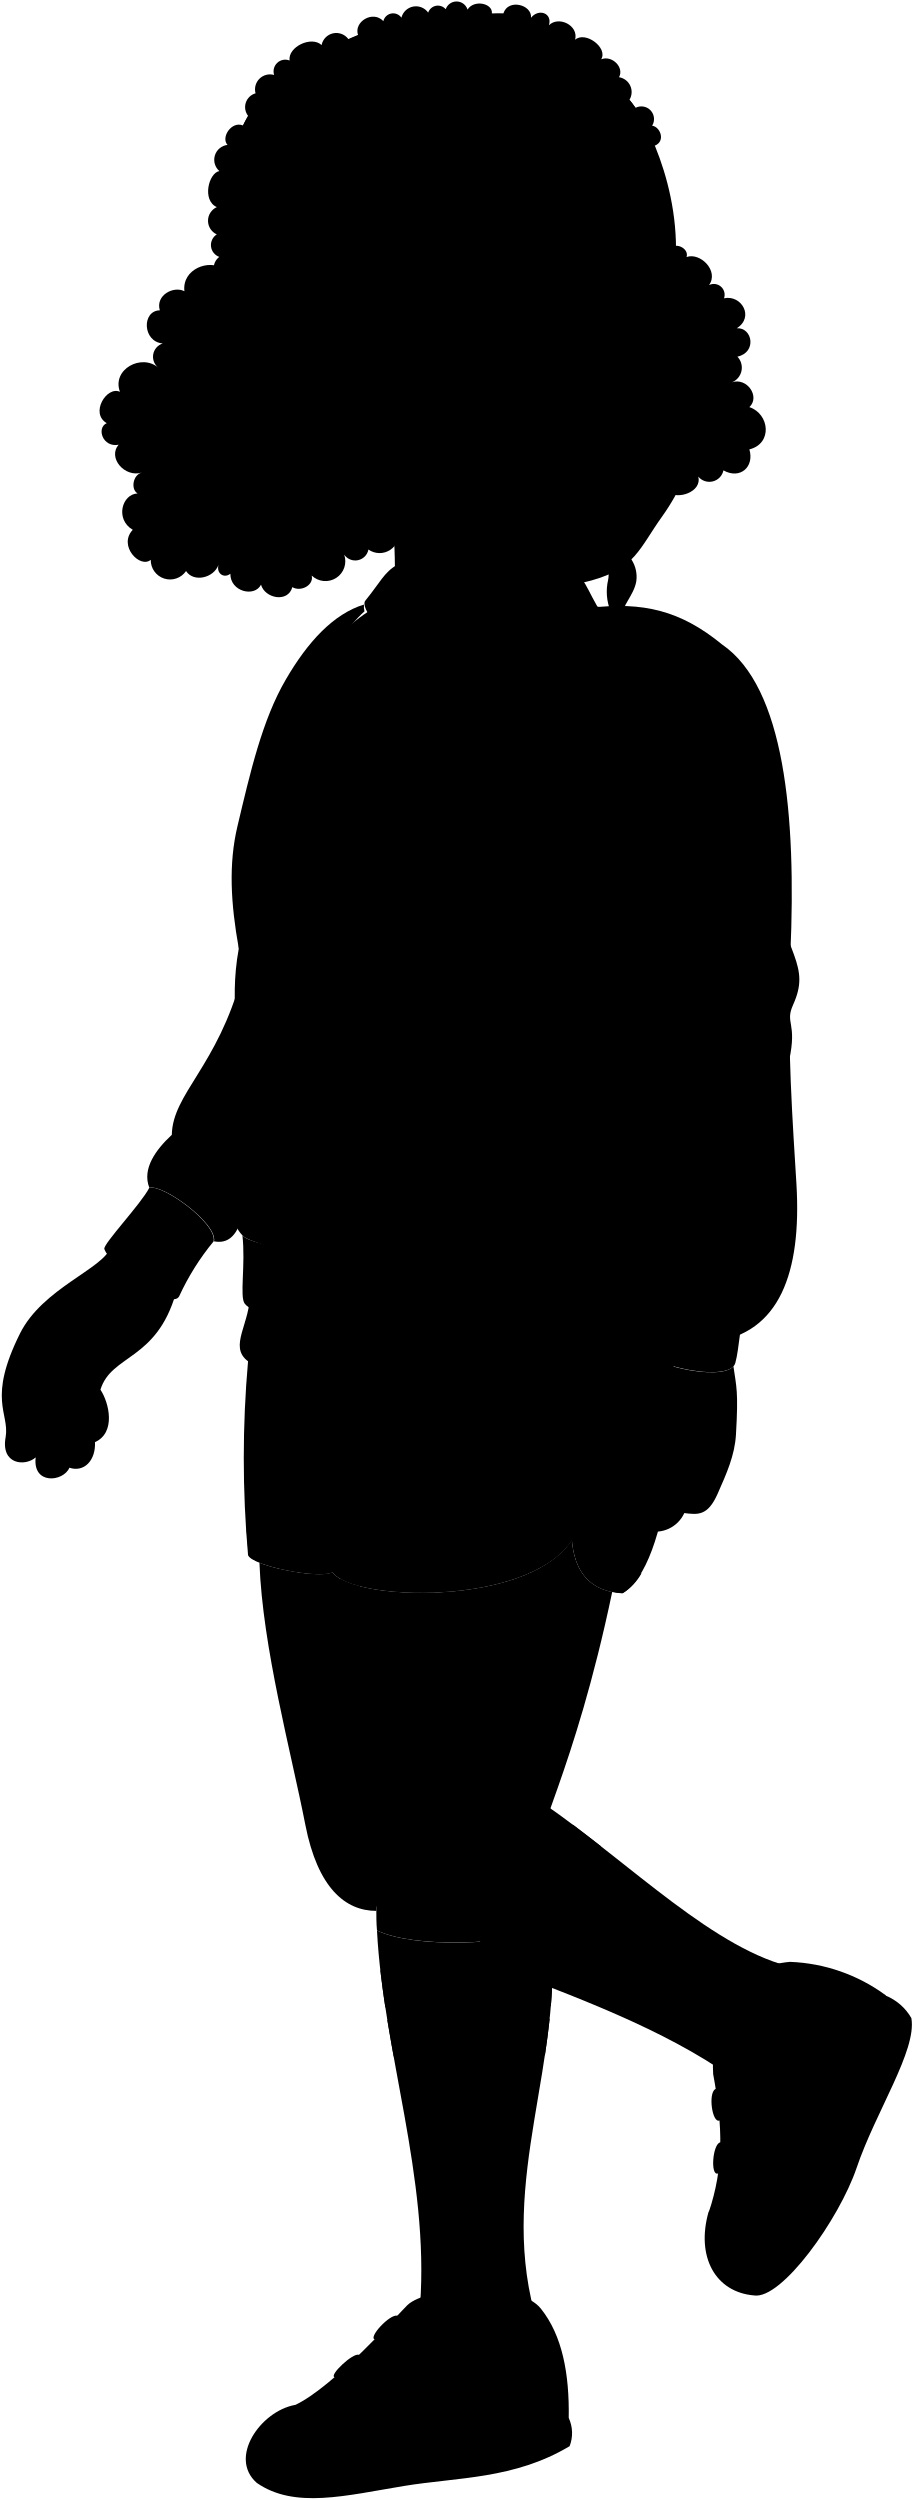
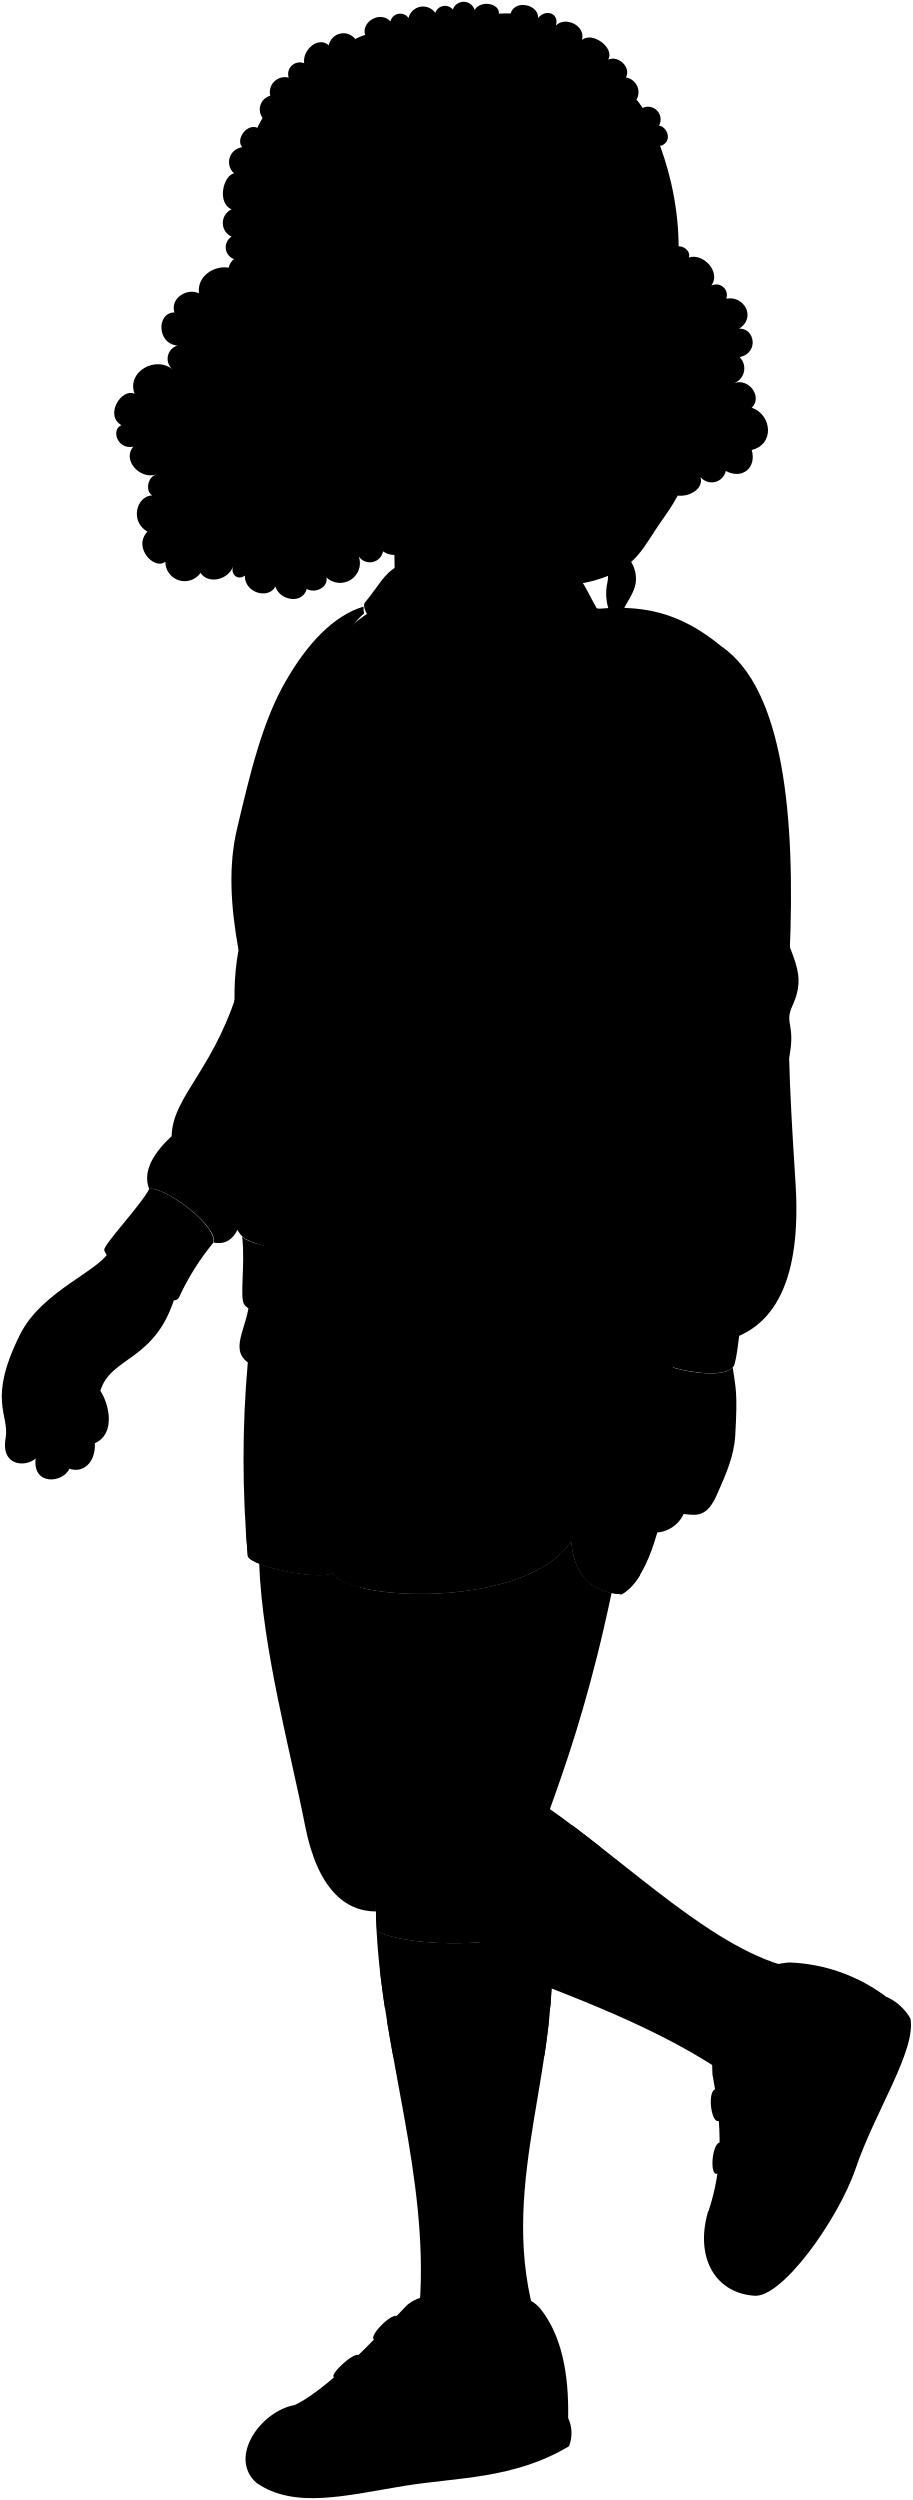
- <svg viewBox="0 0 121.9 333.51">
-   <path class="backpack" d="M78.69,81.09c7.09-.85,12.13.36,17.63,4.88,8.34,5.71,9.93,22.79,9.12,41.22-.52,11.85.38,23.53.81,30.8.7,11.85-2.31,19.84-11,21Z" />
+ <svg viewBox="0 0 121.9 333.84">
+   <path class="backpack" d="M78.69,81.42c7.09-.85,12.13.36,17.63,4.88,8.34,5.71,9.93,22.79,9.12,41.22-.52,11.85.38,23.53.81,30.8.7,11.85-2.31,19.84-11,21Z" />
  <g class="soleWhite">
-     <path d="M94.52,295.09c-1.69,6,.93,10.69,6.06,11.13,3.71.59,11.38-10.2,13.69-17,2.53-7.5,8.07-15.7,7.31-20a7,7,0,0,0-3.43-3Z" />
-     <path d="M75.87,322.56a4.81,4.81,0,0,1,.12,3.77c-7.39,4.42-14.92,4.13-22.1,5.31-7.77,1.28-14.59,3.09-19.63-.41-3.82-3.35.48-9.55,5.08-10.4Z" />
+     <path d="M94.52,295.42c-1.69,6,.93,10.69,6.06,11.13,3.71.59,11.38-10.2,13.69-17,2.53-7.5,8.07-15.7,7.31-20a7,7,0,0,0-3.43-3Z" />
+     <path d="M75.87,322.89a4.81,4.81,0,0,1,.12,3.77c-7.39,4.42-14.92,4.13-22.1,5.31-7.77,1.28-14.59,3.09-19.63-.41-3.82-3.35.48-9.55,5.08-10.4Z" />
  </g>
  <g class="estherShoe">
-     <path d="M105.39,261.72a23,23,0,0,1,12.76,4.45c1.58,1.92-4.24,12.89-6.69,20.65a28.23,28.23,0,0,1-6,9.94c-3.91-1.49-7.48-2.24-10.9-1.67,2-5.9,1.88-11.41.58-18.39C94.67,267,99,262.26,105.39,261.72Z" />
-     <path d="M72.17,308c2.84,3.57,3.8,8.65,3.7,14.58-2.35,2.4-11.41,4.95-19.19,5.46-2.91.19-7.49,1.57-10.39,1.57.42-4.46-2.06-7.13-6.95-8.76,5.15-2.37,14.07-12.45,15-13.33C56.93,305,69.18,304.2,72.17,308Z" />
+     <path d="M105.39,262.06a22.87,22.87,0,0,1,12.76,4.44c1.58,1.93-4.24,12.89-6.69,20.65a28.14,28.14,0,0,1-6,9.94c-3.91-1.49-7.48-2.24-10.9-1.67,2-5.9,1.88-11.41.58-18.39C94.67,267.33,99,262.59,105.39,262.06Z" />
+     <path d="M72.17,308.31c2.84,3.57,3.8,8.65,3.7,14.58-2.35,2.4-11.41,4.95-19.19,5.46-2.91.19-7.49,1.57-10.39,1.57.42-4.46-2.06-7.13-6.95-8.76,5.15-2.37,14.07-12.45,15-13.33C56.93,305.37,69.18,304.53,72.17,308.31Z" />
  </g>
  <g class="estherShoeStrap">
-     <path d="M102.08,277.19l.08,4.58A18.53,18.53,0,0,0,96,282.88c-1,.44-1.56-3.69-.56-4.19A17,17,0,0,1,102.08,277.19Z" />
-     <path d="M102.1,285l-.45,4.55a16.21,16.21,0,0,0-5.9.41c-1,.29-.69-3.9.32-4.16A25.31,25.31,0,0,1,102.1,285Z" />
-     <path d="M56.43,315.32A14.64,14.64,0,0,0,50,312.09c-.91-.26,2-3.41,3-3.17,2.64.61,4.77,1.35,6.7,3.31S58.5,317.23,56.43,315.32Z" />
-     <path d="M47.87,314.14a11.68,11.68,0,0,1,5.65,3.9c1.72,2.22-1.92,4.87-3.63,2.79a12.88,12.88,0,0,0-5.28-3.71C43.92,316.83,47.08,313.85,47.87,314.14Z" />
+     <path d="M102.08,277.52l.08,4.58A18.53,18.53,0,0,0,96,283.21c-1,.44-1.56-3.69-.56-4.19A17,17,0,0,1,102.08,277.52Z" />
+     <path d="M102.1,285.31l-.45,4.55a16.21,16.21,0,0,0-5.9.41c-1,.29-.69-3.9.32-4.16A25.31,25.31,0,0,1,102.1,285.31Z" />
+     <path d="M56.43,315.65A14.64,14.64,0,0,0,50,312.42c-.91-.25,2-3.41,3-3.17,2.64.61,4.77,1.35,6.7,3.31S58.5,317.56,56.43,315.65Z" />
+     <path d="M47.87,314.47a11.68,11.68,0,0,1,5.65,3.9c1.72,2.22-1.92,4.87-3.63,2.79a12.88,12.88,0,0,0-5.28-3.71C43.92,317.16,47.08,314.18,47.87,314.47Z" />
  </g>
  <g class="sockWhite">
-     <path d="M72.44,240.55c11.77,8.11,23,19.72,33.74,22,2,1.93.51,8.89-2.52,11.21-1.17.9-5.37-.2-7.78,2.16-9.42-6.18-21.34-10.36-32.81-14.78Z" />
-     <path d="M73.48,257.29c-6,2.27-18.31,2.6-23.19.24.84,16.2,7,32.92,5.75,50,3.52,0,6.39,3.39,8.08,3.52,3.82.31,7.34-1.22,7.14-2.66C66.57,290.62,75.25,275,73.48,257.29Z" />
+     <path d="M72.44,240.88c11.77,8.11,23,19.72,33.74,22,2,1.93.51,8.89-2.52,11.21-1.17.9-5.37-.2-7.78,2.16-9.42-6.18-21.34-10.36-32.81-14.78Z" />
+     <path d="M73.48,257.62c-6,2.27-18.31,2.6-23.19.24.84,16.2,7,32.92,5.75,49.95,3.52,0,6.39,3.39,8.08,3.52,3.82.31,7.34-1.21,7.14-2.66C66.57,291,75.25,275.38,73.48,257.62Z" />
  </g>
  <g class="estherSockStripe">
-     <path d="M51.67,269.46c.27,1.62.55,3.24.85,4.87,4.53,1.94,14.19,1.62,20.18-.17.24-1.61.45-3.22.63-4.85C67.3,271.43,56.25,271.77,51.67,269.46Z" />
-     <path d="M50.74,262.82c.18,1.65.41,3.3.66,4.95,4.74,2.33,16.17,2,22.09-.18.14-1.66.22-3.34.23-5C67.79,264.81,55.64,265.15,50.74,262.82Z" />
-     <path d="M76.42,243.42a29.63,29.63,0,0,1-3.61,9.1,55.21,55.21,0,0,1,.88,7.85c3.28-4.09,6.71-10.48,6.47-14.07C78.92,245.33,77.67,244.36,76.42,243.42Z" />
+     <path d="M51.67,269.8c.27,1.61.55,3.23.85,4.86,4.53,1.94,14.19,1.62,20.18-.17.24-1.61.45-3.22.63-4.85C67.3,271.76,56.25,272.1,51.67,269.8Z" />
+     <path d="M50.74,263.15c.18,1.65.41,3.3.66,5,4.74,2.33,16.17,2,22.09-.17.14-1.67.22-3.35.23-5.05C67.79,265.14,55.64,265.48,50.74,263.15Z" />
+     <path d="M76.42,243.75a29.63,29.63,0,0,1-3.61,9.1,55.21,55.21,0,0,1,.88,7.85c3.28-4.09,6.71-10.48,6.47-14.07C78.92,245.66,77.67,244.69,76.42,243.75Z" />
  </g>
-   <path class="estherShorts" d="M33.33,172.33c.19,4.14-2.95,7.27-.24,9.27a146.82,146.82,0,0,0,0,25.85c.43,1.42,9.56,3.27,11.27,2.27,2.43,3.85,26,4.72,31.93-4.29.35,4.2,2.34,6.85,6.73,7.13,6.36-3.58,8.42-26.11,5.85-39.17Z" />
-   <path class="estherShortsTrim" d="M82.33,176.53c-.92.14-1.93.26-3,.37-.13,8.44-1.53,18.28-5,25-4.46,8.56-25.94,8.77-30.38,4.71-3.59.85-10-.84-11.05-2.52.08,1.11.16,2.22.26,3.33.43,1.42,9.56,3.27,11.27,2.27,2.43,3.85,26,4.72,31.93-4.29.35,4.2,2.34,6.85,6.73,7.13a7.29,7.29,0,0,0,2.49-2.65C73.47,209.52,82.17,193,82.33,176.53Z" />
+   <path class="estherShorts" d="M33.33,172.66c.19,4.14-2.95,7.27-.24,9.27a146.82,146.82,0,0,0,0,25.85c.43,1.42,9.56,3.27,11.27,2.27,2.43,3.85,26,4.72,31.93-4.28.35,4.19,2.34,6.84,6.73,7.12,6.36-3.58,8.42-26.11,5.85-39.17Z" />
+   <path class="estherShortsTrim" d="M82.33,176.87c-.92.13-1.93.25-3,.36-.13,8.44-1.53,18.28-5,25C69.8,210.83,48.32,211,43.88,207c-3.59.84-10-.85-11.05-2.53.08,1.11.16,2.22.26,3.33.43,1.42,9.56,3.27,11.27,2.27,2.43,3.85,26,4.72,31.93-4.28.35,4.19,2.34,6.84,6.73,7.12a7.29,7.29,0,0,0,2.49-2.65C73.47,209.85,82.17,193.35,82.33,176.87Z" />
  <g class="estherJacket">
-     <path d="M32.08,163.06c-.65,1.74-1.64,2.9-3.53,2.54.49-2.35-6.76-7.64-8.63-7.15-1-2.55.89-5.1,3-7.06.1-5.49,6.08-9.12,9.31-21.07Z" />
-     <path d="M88.8,86.51c3.09,5.2,7.54,5.19,6.81,10.19,4,3.87,4.71,12.85,6.35,19.09,3.1,11.83,6.21,13,3.84,18.26-1.13,2.51.59,2.29-.53,7.44-2.72,12.38,1.79,22.79-4,23.83-.47,2.64,2,6.43-1.51,8.41-2.32,3.87-65-5.72-67.43-8.94-2.88-2.95-2.07-11.9-.89-19.43.93-5.94-1-11.09.41-18.8C32,112.69,38,87.41,50.15,81Z" />
+     <path d="M32.08,163.39c-.65,1.74-1.64,2.9-3.53,2.54.49-2.35-6.76-7.64-8.63-7.15-1-2.55.89-5.1,3-7.06.1-5.49,6.08-9.11,9.31-21.07Z" />
+     <path d="M88.8,86.84C91.89,92,96.34,92,95.61,97c4,3.87,4.71,12.85,6.35,19.09,3.1,11.83,6.21,13,3.84,18.26-1.13,2.51.59,2.29-.53,7.44-2.72,12.38,1.79,22.79-4,23.83-.47,2.64,2,6.43-1.51,8.41-2.32,3.88-65-5.71-67.43-8.94-2.88-3-2.07-11.89-.89-19.43.93-5.94-1-11.09.41-18.8C32,113,38,87.74,50.15,81.31Z" />
  </g>
  <g class="estherJacketTrim">
-     <path d="M87.58,164.46c-7.79,6-52.86,3.55-55.24.33.44,4-.41,8.24.32,9.14,3.88,4.86,53.06,4.63,55.05.91C89.66,170.48,83.16,170.54,87.58,164.46Z" />
-     <path d="M86.83,170.45c-.42,3.27-1.6,5.65-2.21,8.24-.73,3,12.63,6.15,13.47,3.15.59-2.12.47-5,1.68-8.11C95.43,175,88.68,172.34,86.83,170.45Z" />
-     <path d="M19.92,158.45c-1.11,2.18-6.21,7.53-6,8.17.73,2.21,9.07,8.39,10,6.27a33.39,33.39,0,0,1,4.58-7.29C29,163.25,21.79,158,19.92,158.45Z" />
-     <path d="M48.75,80.11c1.92-2.34,2.51-3.81,4.24-4.76,2.82-1.54,17.76-.85,22.63.46,2.36.63,2.68,3.06,4.63,6,1.27,1.9-19.45,6.13-26.12,4.52C51.08,84.81,47.93,81.11,48.75,80.11Z" />
-     <path d="M64,137.74l-1.83,1a108.63,108.63,0,0,0,11.7,18.84l1.71-1.11A104.4,104.4,0,0,1,64,137.74Z" />
+     <path d="M87.58,164.79c-7.79,6-52.86,3.56-55.24.33.44,4-.41,8.24.32,9.14,3.88,4.86,53.06,4.63,55.05.91C89.66,170.81,83.16,170.87,87.58,164.79Z" />
+     <path d="M86.83,170.78c-.42,3.27-1.6,5.65-2.21,8.24-.73,3,12.63,6.15,13.47,3.15.59-2.12.47-5,1.68-8.11C95.43,175.31,88.68,172.67,86.83,170.78Z" />
+     <path d="M19.92,158.78c-1.11,2.18-6.21,7.53-6,8.17.73,2.21,9.07,8.39,10,6.27a33.39,33.39,0,0,1,4.58-7.29C29,163.58,21.79,158.29,19.92,158.78Z" />
+     <path d="M48.75,80.44c1.92-2.34,2.51-3.81,4.24-4.76,2.82-1.54,17.76-.85,22.63.46,2.36.63,2.68,3.06,4.63,6,1.27,1.9-19.45,6.13-26.12,4.52C51.08,85.14,47.93,81.44,48.75,80.44Z" />
+     <path d="M64,138.07l-1.83,1A108.63,108.63,0,0,0,73.83,158l1.71-1.11A104.4,104.4,0,0,1,64,138.07Z" />
  </g>
  <g class="estherJacketStripe">
-     <path d="M102.3,129.92c-.83-6.9-3.6-11.54-6-21.95-3.12-13.83-7.57-19.13-12.22-21.06a8.19,8.19,0,0,0-2.8.75c4.58,2,9.57,6.93,12.55,20.14,2.34,10.41,5.18,15.09,6,22,.66,5.44.22,12.64-.35,19-1,11.06,1.46,15.35-2.38,16.38-.58,3,3.26,1-.82,8.82h2.17c3.62-7.14-.54-5.64.43-8.6,3.83-1,2.1-6.38,2.89-16.82C102.32,142.21,103,135.36,102.3,129.92Z" />
-     <path d="M97.44,135.31c.88-7.61-3.5-14.25-5.7-24.7C89,97.53,84,91.24,79.48,88.84A10.89,10.89,0,0,0,78,90.42c4.23,2.88,8.79,8.8,11.3,20,2.41,10.76,6.65,19.28,5.76,24.8-1,.95.6,2-.36,13-1,11.69,1.9,17.3-2.39,24.94l1.91.49c3.82-7.14.91-6.41,1.3-8.75,3.19-1.3.59-5.45,1.62-16.89C98.16,136.45,96.25,136.28,97.44,135.31Z" />
+     <path d="M102.3,130.25c-.83-6.9-3.6-11.54-6-22-3.12-13.83-7.57-19.13-12.22-21.06a8.19,8.19,0,0,0-2.8.75c4.58,2,9.57,6.93,12.55,20.14,2.34,10.41,5.18,15.09,6,22,.66,5.44.22,12.64-.35,19-1,11.06,1.46,15.35-2.38,16.39-.58,3,3.26,1-.82,8.81h2.17c3.62-7.14-.54-5.63.43-8.6,3.83-1,2.1-6.38,2.89-16.81C102.32,142.54,103,135.69,102.3,130.25Z" />
+     <path d="M97.44,135.64c.88-7.61-3.5-14.25-5.7-24.7C89,97.86,84,91.57,79.48,89.17A10.48,10.48,0,0,0,78,90.76c4.23,2.87,8.79,8.79,11.3,20,2.41,10.76,6.65,19.28,5.76,24.8-1,1,.6,2-.36,13.05-1,11.69,1.9,17.3-2.39,24.94l1.91.49c3.82-7.14.91-6.41,1.3-8.75,3.19-1.3.59-5.45,1.62-16.89C98.16,136.78,96.25,136.61,97.44,135.64Z" />
  </g>
-   <path class="zipperDisplayLine" d="M54.13,86.29c-3.67,1-6.79,17.12-6.43,22.71.28,4.35-4.6,13-2.76,25.17.69,4.55-6.61,14.7-.58,33.16.17.9-.59,8.57.26,9.53" />
+   <path class="zipperDisplayLine" d="M54.13,86.62c-3.67,1-6.79,17.13-6.43,22.71.28,4.35-4.6,13-2.76,25.17.69,4.55-6.61,14.71-.58,33.16.17.9-.59,8.57.26,9.53" />
  <g class="adidasLogo">
-     <path class="clothWhiteMedium" d="M57.72,110.32c-3.76-3.65-2-5.33,1-2.65.42-6.49,2.88-6.36,2.51.14,3.77-2.25,4.27-.08,1.18,2.77C65.75,113.19,54.29,112.77,57.72,110.32Z" />
+     <path class="clothWhiteMedium" d="M57.72,110.66c-3.76-3.66-2-5.34,1-2.66.42-6.49,2.88-6.36,2.51.15,3.77-2.26,4.27-.09,1.18,2.76C65.75,113.52,54.29,113.1,57.72,110.66Z" />
  </g>
  <g class="clothesOverlapLine">
-     <path d="M44.36,209.72c-1.28-4.44.54-5.57-1.54-7.91-3.77-4.24-4.2-9.09-3.13-12.42" />
-     <path d="M43.88,205.28c2.24-3.82,8.15-6.6,12.31-7.64" />
-     <path d="M79.69,109c0,3.48,2.41,6.41,3.48,9.49,1.18,3.39,1.8,7.58,3.73,9.5.84.72-.6,5.17,1.8,6.37.12,1.56-2,3-.48,5.29,1.68,10-3.25,22.95-.64,24.81" />
+     <path d="M44.36,210.05c-1.28-4.44.54-5.57-1.54-7.91-3.77-4.24-4.2-9.09-3.13-12.42" />
+     <path d="M43.88,205.61C46.12,201.79,52,199,56.19,198" />
+     <path d="M79.69,109.33c0,3.49,2.41,6.41,3.48,9.49,1.18,3.39,1.8,7.58,3.73,9.5.84.72-.6,5.17,1.8,6.37.12,1.56-2,3-.48,5.29,1.68,10-3.25,23-.64,24.81" />
  </g>
  <g class="clothesFoldLine">
-     <path d="M33.09,181.6a13,13,0,0,0,3.3,1.27" />
-     <path d="M32.72,176.25c-.22,1.93,2.8,3.32,5.93,3.93" />
-     <path d="M61.93,179.83c-2.78,1.31-5.65,3-7.13,4.78" />
-     <path d="M62,183.13c-2.3,2-10.26,9.43-14.67,12.6" />
-     <path d="M70.26,199.46c-5.7,1-10.63,2.59-14,5.47" />
-     <path d="M37.44,200.76a11.47,11.47,0,0,1,3.21,3.39" />
-     <path d="M52.63,202.5c6.17-1.91,6.08-5.3,3.56-4.86" />
-     <path d="M51.43,110.51c-3.06,0-5.8-.09-8-.15" />
-     <path d="M49.34,114.09a87.54,87.54,0,0,1-9.47-.37" />
-     <path d="M49.79,135.94a65,65,0,0,1-9-.53" />
-     <path d="M49.57,139.52c-2.89-.2-5.54-.41-7.38-.68" />
-     <path d="M23,151.39c3.19-1.81,10.43-.24,3-2.48" />
-     <path d="M26.68,155.17a7.77,7.77,0,0,1,3.73,3.25" />
-     <path d="M37.86,161.06a59.36,59.36,0,0,0,12.23,1" />
-     <path d="M87.58,154.89c-2.52,3.94-18.78,7-3.64,6.62" />
-     <path d="M75.59,102c.58,3.79,1.9,6.19,4.1,7-.89-4.46.9-9.53-2.09-5.2" />
-     <path d="M87.2,129.6a10.74,10.74,0,0,1-4.25,2" />
-     <path d="M72.09,139.52a84.37,84.37,0,0,0,16.61-5.16c4.41,1.73,10,0,10.08,1.73s-2.68,1.93-7.61,1.64" />
-     <path d="M102.58,157.71c-1.77,3.52-3.92,5.35-6.48,5.37" />
-     <path d="M101.28,165.32c-2.55.53-6.68-1-7.57,0-1,1.68,2.27,2.29,4.92,3.05" />
-     <path d="M87.58,164.46c2.17,2.23,8.81,4.53,1.06,4.43" />
-     <path d="M88.22,139.65A9.57,9.57,0,0,0,93,141" />
-     <path d="M95.61,96.7a5.62,5.62,0,0,0-1.75-1.48" />
+     <path d="M33.09,181.93a12.6,12.6,0,0,0,3.3,1.27" />
+     <path d="M32.72,176.58c-.22,1.93,2.8,3.32,5.93,3.93" />
+     <path d="M61.93,180.16c-2.78,1.31-5.65,3-7.13,4.78" />
+     <path d="M62,183.46c-2.3,2-10.26,9.43-14.67,12.6" />
+     <path d="M70.26,199.79c-5.7,1-10.63,2.59-14,5.47" />
+     <path d="M37.44,201.09a11.47,11.47,0,0,1,3.21,3.39" />
+     <path d="M52.63,202.83c6.17-1.91,6.08-5.3,3.56-4.86" />
+     <path d="M51.43,110.84c-3.06,0-5.8-.09-8-.15" />
+     <path d="M49.34,114.42a87.54,87.54,0,0,1-9.47-.37" />
+     <path d="M49.79,136.27a66.71,66.71,0,0,1-9-.52" />
+     <path d="M49.57,139.85c-2.89-.2-5.54-.41-7.38-.67" />
+     <path d="M23,151.72c3.19-1.81,10.43-.24,3-2.48" />
+     <path d="M26.68,155.51a7.7,7.7,0,0,1,3.73,3.24" />
+     <path d="M37.86,161.4a60.78,60.78,0,0,0,12.23,1" />
+     <path d="M87.58,155.22c-2.52,3.94-18.78,7-3.64,6.62" />
+     <path d="M75.59,102.34c.58,3.79,1.9,6.19,4.1,7-.89-4.45.9-9.52-2.09-5.2" />
+     <path d="M87.2,129.93a10.6,10.6,0,0,1-4.25,2" />
+     <path d="M72.09,139.85a84.37,84.37,0,0,0,16.61-5.16c4.41,1.73,10,.05,10.08,1.73s-2.68,1.94-7.61,1.64" />
+     <path d="M102.58,158c-1.77,3.52-3.92,5.35-6.48,5.37" />
+     <path d="M101.28,165.65c-2.55.53-6.68-1.05-7.57,0-1,1.68,2.27,2.29,4.92,3" />
+     <path d="M87.58,164.79c2.17,2.24,8.81,4.53,1.06,4.43" />
+     <path d="M88.22,140A9.57,9.57,0,0,0,93,141.34" />
+     <path d="M95.61,97a5.58,5.58,0,0,0-1.75-1.47" />
  </g>
  <g class="backpackAdjusterLight">
-     <path d="M81.45,135.17l-4,1.53a84.07,84.07,0,0,0,10.1,18.19c.38-2.38.64-4.66.83-6.78A94.49,94.49,0,0,1,81.45,135.17Z" />
-     <path d="M81.43,81.48a6.93,6.93,0,0,1-.31-4.09c.66-3.23-3.38-3.78-7.18-2.71,2-1.68,5.33-2.81,8-1.78a4.25,4.25,0,0,1,2.94,4.68c-.35,1.91-2,3.28-1.81,4.59Z" />
+     <path d="M81.45,135.5l-4,1.53a84.07,84.07,0,0,0,10.1,18.19c.38-2.38.64-4.66.83-6.78A94.49,94.49,0,0,1,81.45,135.5Z" />
+     <path d="M81.43,81.81a6.93,6.93,0,0,1-.31-4.09c.66-3.23-3.38-3.78-7.18-2.71,2-1.68,5.33-2.81,8-1.78a4.25,4.25,0,0,1,2.94,4.68c-.35,1.91-2,3.28-1.81,4.59Z" />
  </g>
  <g class="backpackStrap">
-     <path d="M88.6,87.69C80.53,84.26,72.74,92,75.39,106.91A138.19,138.19,0,0,0,82.07,127c1.07,2.23-1.11,5.25-.62,8.15.12.38-3.85,1.9-4,1.53-1.83-2.65-5.42-3.38-6.69-6.37C60.26,109,67.69,83,78.69,80.94,81.32,80.45,88.92,84.52,88.6,87.69Z" />
-     <path d="M48.55,80.65c-4.06,1.24-7.52,5-10.42,10C35,96,33.39,103,31.68,110.21c-1.2,5.05-.91,10.29.18,16.35,2.15-10.32,8.39-37.62,16.76-45A3,3,0,0,1,48.55,80.65Z" />
+     <path d="M88.6,88c-8.07-3.43-15.86,4.28-13.21,19.22a138.19,138.19,0,0,0,6.68,20.11c1.07,2.23-1.11,5.25-.62,8.15.12.38-3.85,1.9-4,1.53-1.83-2.65-5.42-3.38-6.69-6.37-10.53-21.3-3.1-47.35,7.9-49.39C81.32,80.78,88.92,84.85,88.6,88Z" />
+     <path d="M48.55,81C44.49,82.22,41,86,38.13,91c-3.09,5.35-4.74,12.32-6.45,19.56-1.2,5-.91,10.29.18,16.35,2.15-10.32,8.39-37.62,16.76-45A3,3,0,0,1,48.55,81Z" />
  </g>
  <g class="hairBlack">
-     <path d="M89.12,33.41c.85-1.34,2.86-.27,2.47.88,1.8-.66,4.36,1.83,3,3.74a1.44,1.44,0,0,1,2,1.76c2.33-.49,4.08,2.5,1.7,4,2.09-.13,2.72,3.22.08,3.79A2.11,2.11,0,0,1,97.65,51c2-.68,3.8,1.92,2.32,3.31,2.7.91,3.12,4.87,0,5.64.7,2.34-1.25,4.05-3.46,2.8a1.92,1.92,0,0,1-3.36.83c.54,2.08-2.84,3.13-4,2.06Z" />
-     <path d="M53.15,70.67a2.57,2.57,0,0,1-4,2.64,1.79,1.79,0,0,1-3.23.69,2.65,2.65,0,0,1-4.34,2.78C41.9,78.05,40.16,79,39,78.33c-.59,2.13-3.67,1.5-4.18-.33-.87,1.72-4.11.93-4.09-1.46-.87.68-1.9-.06-1.58-1.19-.62,1.75-3.31,2.4-4.33.83a2.58,2.58,0,0,1-4.71-1.5c-1.42,1.21-4.4-1.88-2.4-4-2.39-1.41-1.44-4.78.65-4.85-.94-.53-.66-2.5.58-2.79-2.33.72-4.61-2-3.11-3.71-2.14.41-3-2.26-1.59-2.88-2.28-1.31,0-5,1.76-4.18-1.11-3,2.91-5.16,5.14-3.2a1.86,1.86,0,0,1,.57-3.25c-2.72-.23-2.81-4.38-.39-4.42-.6-2,1.82-3.3,3.28-2.55-.34-3,3.35-4.3,5.1-3Z" />
-     <path d="M32.06,42.82c-1.64.22-2.26-2.32-1.15-3.24a1.51,1.51,0,0,1-1.15-2.65c-1.62-.08-1.53-1.89-.51-2.66a1.68,1.68,0,0,1-.33-3,2,2,0,0,1,0-3.64c-2-.9-1.09-4.55.34-4.81a2,2,0,0,1,1.09-3.49c-.92-1,.54-3.21,2.05-2.6l.69-1.28a1.91,1.91,0,0,1,1-3A2,2,0,0,1,36.57,10a1.56,1.56,0,0,1,2.06-1.93c-.24-1.83,2.92-3.32,4.27-2.06a2,2,0,0,1,3.57-.8l1.29-.55c-.59-1.77,2-3.33,3.38-1.84a1.34,1.34,0,0,1,2.41-.46,2,2,0,0,1,3.57-.68,1.37,1.37,0,0,1,2.34-.45,1.53,1.53,0,0,1,2.91.05c.85-1.38,3.39-.85,3.25.51l1.54,0c.59-2,3.84-1.19,3.68.58,1-1.27,2.88-.65,2.39,1,1.27-1.29,4,0,3.49,1.93,1.38-1.2,4.42,1.08,3.48,2.61,1.45-.58,3.11,1.09,2.38,2.39a2,2,0,0,1,1.4,3l.81,1.08A1.69,1.69,0,0,1,87,16.77c1.08.14,1.84,2.07.34,2.67C43.27,27.87,69,67.93,32.06,42.82Z" />
+     <path d="M89.52,33.51c.85-1.34,2.86-.27,2.47.88,1.8-.65,4.35,1.84,3,3.75a1.43,1.43,0,0,1,2,1.75c2.33-.49,4.08,2.5,1.7,4,2.08-.12,2.72,3.22.08,3.8a2.11,2.11,0,0,1-.71,3.46c2-.69,3.8,1.91,2.32,3.3,2.69.91,3.11,4.88,0,5.64.69,2.34-1.25,4-3.46,2.8a1.93,1.93,0,0,1-3.37.83c.55,2.08-2.83,3.13-4,2.06Z" />
+     <path d="M55.15,71a2.57,2.57,0,0,1-4,2.63,1.79,1.79,0,0,1-3.23.69,2.65,2.65,0,0,1-4.34,2.78c.31,1.27-1.43,2.21-2.62,1.55-.59,2.13-3.67,1.5-4.18-.33-.87,1.72-4.11.93-4.09-1.46-.87.68-1.9-.06-1.58-1.19-.62,1.75-3.31,2.4-4.33.83A2.58,2.58,0,0,1,22.08,75c-1.42,1.21-4.4-1.88-2.4-4-2.39-1.41-1.44-4.78.65-4.85-.94-.52-.66-2.5.58-2.79-2.33.72-4.61-2-3.11-3.71-2.14.41-3-2.26-1.59-2.88-2.28-1.3,0-5,1.76-4.18-1.11-3,2.91-5.16,5.14-3.2a1.86,1.86,0,0,1,.57-3.25c-2.72-.22-2.81-4.38-.39-4.42-.6-2,1.82-3.3,3.28-2.55-.34-2.95,3.35-4.3,5.1-2.95Z" />
+     <path d="M34.06,43.15c-1.64.22-2.26-2.32-1.15-3.24a1.51,1.51,0,0,1-1.15-2.65c-1.62-.08-1.53-1.89-.51-2.66a1.68,1.68,0,0,1-.33-3,2,2,0,0,1,0-3.64c-2-.9-1.09-4.55.34-4.81a2,2,0,0,1,1.09-3.49c-.92-1,.54-3.21,2.05-2.6l.69-1.28a1.9,1.9,0,0,1,1-3,2,2,0,0,1,2.46-2.41,1.56,1.56,0,0,1,2.06-1.93c-.24-1.83,1.94-3.65,3.29-2.39a2,2,0,0,1,3.57-.8l1.3-.55c-.6-1.77,2-3.33,3.37-1.84a1.34,1.34,0,0,1,2.41-.46,2,2,0,0,1,3.58-.68,1.36,1.36,0,0,1,2.34-.45,1.53,1.53,0,0,1,2.91.05c.85-1.38,3.38-.85,3.24.51l1.55,0c.58-2,3.83-1.19,3.68.58,1-1.27,2.88-.65,2.38,1,1.27-1.29,4,0,3.49,1.93,1.38-1.2,4.42,1.08,3.49,2.61,1.44-.58,3.1,1.09,2.37,2.39a2,2,0,0,1,1.4,3l.81,1.08A1.69,1.69,0,0,1,88,16.77c1.09.14,1.85,2.07.34,2.67C42.67,28.18,71,68.22,34.06,43.15Z" />
  </g>
  <g class="eye">
-     <circle class="sclera" cx="70.36" cy="42.16" r="19.26" />
+     <path class="sclera" d="M51.49,42.26a19.26,19.26,0,0,0,38.52,0C90,31.63,82,22.9,71.38,22.9S51.49,31.63,51.49,42.26Z" />
    <g class="irisDarkBrown">
-       <ellipse cx="64.62" cy="43.8" rx="2.43" ry="3.04" transform="translate(-7.08 12.92) rotate(-10.83)" />
-       <ellipse cx="85.44" cy="39.21" rx="2.19" ry="3.04" transform="matrix(0.98, -0.19, 0.19, 0.98, -5.85, 16.75)" />
+       <ellipse cx="65.02" cy="43.9" rx="2.43" ry="3.04" transform="translate(-7.09 13) rotate(-10.83)" />
+       <ellipse cx="85.84" cy="39.31" rx="2.19" ry="3.04" transform="matrix(0.98, -0.19, 0.19, 0.98, -5.86, 16.83)" />
    </g>
    <g class="pupil">
-       <ellipse cx="65.1" cy="43.86" rx="0.95" ry="1.18" transform="translate(-7.08 13.02) rotate(-10.83)" />
-       <ellipse cx="86.02" cy="39.25" rx="0.85" ry="1.18" transform="translate(-5.84 16.86) rotate(-10.83)" />
+       <ellipse cx="65.5" cy="43.96" rx="0.95" ry="1.18" transform="translate(-7.09 13.09) rotate(-10.83)" />
+       <ellipse cx="86.42" cy="39.35" rx="0.85" ry="1.18" transform="translate(-5.86 16.94) rotate(-10.83)" />
    </g>
  </g>
  <g class="skinBlack">
-     <path d="M44.36,209.72c-1.31.76-7-.14-9.75-1.25.42,11.35,4.22,25.22,6.12,34.95,1.65,8.46,5.35,11.5,9.47,11.5.29-24.34.29-37-2.18-43.31C46.17,211.13,44.85,210.48,44.36,209.72Z" />
-     <path d="M81.67,212.38c-3.45-.7-5.07-3.21-5.38-6.95-5.38,8.24-25.57,8.22-30.85,5.21.69,12.38,1.69,24,3.25,31.59.7,3.39-.81,8.23,1.51,12.13,0,1.11,0,2.17.09,3.17,4.88,2.36,17.21,2,23.19-.24a36.6,36.6,0,0,0-1.79-8.86C70.71,245.74,76.59,236.64,81.67,212.38Z" />
-     <path d="M78.71,60.81c-2.71,4.32-3.14,11-2.33,16,.34,1.45-17,5.32-22.25,9.5C51.37,77.26,54,73,51.2,66.47" />
-     <path d="M84.66,179.32c-9.64,11.11-6.37,12.78-8.44,19.26-.33.91,1.06,1.15,2,.25-.65,2.95-1.69,4.66,3.17,5,.16,1.4,3.27,1.89,4.83.33a4.25,4.25,0,0,0,5.07-2.31c1.81.22,3.13.41,4.45-2.59,1.18-2.67,2.28-5.1,2.44-7.88.34-5.82.06-6.32-.34-9.12C96.12,184.37,85.63,182,84.66,179.32Z" />
-     <path d="M14.76,166.39c1.52-.72,8.63,3.48,8.71,6.1-2.61,9.07-8.62,8.18-10.07,12.9,1.16,1.74,2.1,5.73-.73,7,.12,2.43-1.45,4.07-3.41,3.41-.8,1.89-4.93,2.33-4.5-1.38-1.38,1.24-4.71,1-4-2.75.51-3.2-2.47-5,1.91-13.78C5.68,171.84,13.81,169.26,14.76,166.39Z" />
-     <path d="M39.68,43.74c1.37-.29.94-2.29.07-2.67a1.8,1.8,0,0,0,1.33-2.72c1.07.25,2-1.43,1.24-2.38,1.76.17,2.79-2.27,2-3.14,1.51.19,1.62-2.08.54-2.31,1.25-.18,1.06-2,.13-2.36,1.15-.69.33-2.55-.59-2.65a1.6,1.6,0,0,0-.46-2.77c4.25-1.09-4.8-6.18-11.49-6a7,7,0,0,1,1.79-2.55c4.14.34,10.45,3.35,13,6.07.94.95,3.5.67,3.82-.73a1.23,1.23,0,0,0,2.06-.13c.77.68,2.8-.1,2.71-1.1.85.85,3.57,0,3.12-1-1.06-3.69-7.25-9.85-12.49-12a7.89,7.89,0,0,1,2.82-.88c4.29,1.46,10.5,8.06,11.89,12.6a1.16,1.16,0,0,0,2.17.16c0,1.6,2.57,2.58,3.64.3,1,2.05,4.19.4,3.56-.7,4.25.67-.81-11.88-4.93-14.9a8.21,8.21,0,0,1,3,.21c2.53,2.37,5,7.7,5.64,12.82.21.92,2.49.52,2.41-.59,1,.8,2.55.21,2.46-.73.66.76,2.17.47,2.34-.32a1.44,1.44,0,0,0,2.55.11c1.39,1.45,7.25,11.42,6,23.13-.39,3.76,8.6,18-1.68,32.39-3.07,4.3-3.57,6.9-9.41,8.53-4.29,1.2-6.17,0-10.33-.8C59.37,74.86,47.08,72.21,43,58.51c-2.62,3.5-6.07.12-7.25-1.27-.94-1.1-7-3.73-6.44-11.43.92-5.83,7.89-5.47,8.91-.93C38.55,46.68,41.24,45.49,39.68,43.74Zm27.82-.5c-2-1.5-3.61-2.46-6.06-2.11a11.49,11.49,0,0,0-6.19,3.09c1.27,1.39,3.86,1.6,6.36,1.43A11.51,11.51,0,0,0,66.72,44C67.11,43.82,68.29,43.81,67.5,43.24Zm12.6-1.87c1.29-.23,2.5.3,4.39-.37A5.7,5.7,0,0,0,88,37.55,7.69,7.69,0,0,0,83.2,37c-2.16.55-3,1.42-4.29,3.83C78.39,41.81,79.65,41.44,80.1,41.37Z" />
+     <path d="M44.36,210.05c-1.31.76-7-.14-9.75-1.25.42,11.35,4.22,25.22,6.12,34.95,1.65,8.46,5.35,11.5,9.47,11.5.29-24.34.29-37.05-2.18-43.31C46.17,211.46,44.85,210.81,44.36,210.05Z" />
+     <path d="M81.67,212.71c-3.45-.7-5.07-3.21-5.38-6.94C70.91,214,50.72,214,45.44,211c.69,12.38,1.69,24,3.25,31.59.7,3.4-.81,8.23,1.51,12.13,0,1.11,0,2.17.09,3.17,4.88,2.36,17.21,2,23.19-.24a36.6,36.6,0,0,0-1.79-8.86C70.71,246.07,76.59,237,81.67,212.71Z" />
+     <path d="M78.71,61.14c-2.71,4.32-3.14,11-2.33,16,.34,1.45-17,5.32-22.25,9.5-2.76-9-.09-13.31-2.93-19.82" />
+     <path d="M84.66,179.65c-9.64,11.11-6.37,12.78-8.44,19.26-.33.91,1.06,1.15,2,.25-.65,3-1.69,4.66,3.17,5,.16,1.39,3.27,1.88,4.83.32a4.25,4.25,0,0,0,5.07-2.31c1.81.22,3.13.42,4.45-2.59,1.18-2.67,2.28-5.1,2.44-7.88.34-5.82.06-6.32-.34-9.11C96.12,184.7,85.63,182.31,84.66,179.65Z" />
+     <path d="M14.76,166.72c1.52-.72,8.63,3.49,8.71,6.1-2.61,9.07-8.62,8.18-10.07,12.9,1.16,1.74,2.1,5.73-.73,7,.12,2.44-1.45,4.07-3.41,3.41-.8,1.89-4.93,2.33-4.5-1.37-1.38,1.23-4.71,1-4-2.76.51-3.19-2.47-5,1.91-13.78C5.68,172.17,13.81,169.59,14.76,166.72Z" />
+     <path d="M41.68,44.07c1.37-.29.94-2.29.07-2.67a1.8,1.8,0,0,0,1.33-2.72c1.07.25,2-1.43,1.24-2.38,1.76.18,2.79-2.27,2-3.14,1.51.19,1.62-2.08.54-2.31,1.25-.18,1.06-2,.13-2.36,1.15-.69.33-2.55-.59-2.65a1.6,1.6,0,0,0-.46-2.77C50.16,22,41.11,16.9,34.42,17a7,7,0,0,1,1.79-2.55c4.14.34,10.45,3.36,13,6.08a1.73,1.73,0,0,0,2.85-1.07,1.22,1.22,0,0,0,2-.13c.78.68,2.8-.1,2.71-1.1.85.85,3.57,0,3.13-1-1.07-3.69-7.25-9.85-12.5-12a7.89,7.89,0,0,1,2.82-.88C54.61,5.83,60.82,12.43,62.2,17a1.17,1.17,0,0,0,2.18.16c0,1.6,2.56,2.58,3.63.3,1,2.05,4.2.4,3.56-.7,4.25.67-.8-11.88-4.93-14.9a8.26,8.26,0,0,1,3,.21c2.52,2.37,5,7.7,5.63,12.82.21.92,2.49.52,2.42-.59.94.8,2.54.21,2.46-.73.65.76,2.17.47,2.34-.32a1.43,1.43,0,0,0,2.54.11c1.4,1.45,6.62,11.52,5.41,23.24C90,40.32,99,54.58,88.73,69c-3.08,4.3-3.58,6.9-9.41,8.53-4.29,1.2-6.17,0-10.34-.8C59.77,75,49.52,72,45,58.84c-2.62,3.5-6.07.12-7.25-1.27-.94-1.1-7-3.73-6.44-11.43.92-5.83,7.89-5.47,8.91-.93C40.55,47,43.24,45.82,41.68,44.07Zm26.22-.73c-2-1.5-3.62-2.46-6.06-2.11a11.53,11.53,0,0,0-6.19,3.09c1.26,1.39,3.86,1.61,6.35,1.44a11.69,11.69,0,0,0,5.12-1.62C67.51,43.92,68.69,43.92,67.9,43.34Zm12.59-1.87c1.29-.22,2.51.3,4.4-.37a5.67,5.67,0,0,0,3.53-3.45,7.69,7.69,0,0,0-4.82-.51c-2.16.55-3,1.42-4.3,3.83C78.79,41.91,80.05,41.54,80.49,41.47Z" />
  </g>
  <g class="skinOverlapLine">
-     <path d="M80.81,192.14c-1.66,2.67-1.41,3.76-2.55,6.69" />
-     <path d="M83.91,198c-.4,1.78-1.73,5.25-2.48,5.82" />
-     <path d="M88.56,198.08a16.61,16.61,0,0,1-2.3,6" />
-     <path d="M93,197.14a20.76,20.76,0,0,1-1.68,4.68" />
-     <path d="M10.15,174.91c-4.24,4.58-2.2,5.6-6.38,9.24-.27,3.64,6,1.51,6.82-1.39a13.39,13.39,0,0,1,3.28-3.21c1.69.41,6.53-1.68,8-5.28" />
-     <path d="M4.76,194.38a5.56,5.56,0,0,0,.3-5.81,5.34,5.34,0,0,0,.62-2.5" />
-     <path d="M9.26,195.76c1.07-2.94-.11-5.57-1.45-6.29a14.59,14.59,0,0,0,.17-4" />
-     <path d="M12.67,192.35c-.16-1.6-1-3.69-2.12-4.17a9.62,9.62,0,0,0-.61-4.25" />
+     <path d="M80.81,192.47c-1.66,2.67-1.41,3.76-2.55,6.69" />
+     <path d="M83.91,198.31c-.4,1.78-1.73,5.25-2.48,5.83" />
+     <path d="M88.56,198.41a16.61,16.61,0,0,1-2.3,6.05" />
+     <path d="M93,197.47a20.76,20.76,0,0,1-1.68,4.68" />
+     <path d="M10.15,175.24c-4.24,4.58-2.2,5.6-6.38,9.24-.27,3.64,6,1.51,6.82-1.39a13.39,13.39,0,0,1,3.28-3.21c1.69.41,6.53-1.68,8-5.28" />
+     <path d="M4.76,194.72a5.57,5.57,0,0,0,.3-5.82,5.34,5.34,0,0,0,.62-2.5" />
+     <path d="M9.26,196.09c1.07-2.93-.11-5.57-1.45-6.29a14.57,14.57,0,0,0,.17-4" />
+     <path d="M12.67,192.68c-.16-1.6-1-3.69-2.12-4.17a9.62,9.62,0,0,0-.61-4.25" />
  </g>
  <g class="skinFoldLine">
-     <path d="M53.9,256.86a11.64,11.64,0,0,1-3.7-2.5" />
-     <path d="M37.7,47.61c-4.87-7.94-9.76,2.08-2.57,6.36" />
-     <path d="M38.89,49.63c-2,1.88,2.92,3.15,1.12,4.57-1.22.95-1.24-1.41-2.7-1.76-3.5-.83-2.7-5-1.25-4" />
+     <path d="M53.9,257.19a11.64,11.64,0,0,1-3.7-2.5" />
+     <path d="M39.7,47.94C34.83,40,29.94,50,37.13,54.3" />
+     <path d="M40.89,50c-2,1.88,2.92,3.15,1.12,4.57-1.22,1-1.24-1.41-2.7-1.76-3.5-.83-2.7-5-1.25-4" />
  </g>
-   <path class="skinEdge" d="M95.75,195c-1.19-.2-2.06,1.22-3.87.58s-2.7,1.2-4,.61c-3.07-1.39-3.41.24-5.39-.75" />
-   <path class="lipFemaleDark__noStroke" d="M71.66,65.67a14.24,14.24,0,0,0,2.19-1.2l6.8-2.1a5.16,5.16,0,0,0,2.07-.16c-.65,1.06-.23,1.44-.43,2.61-.6,3.67-5.14,5.66-8.87,2.16C72.66,66.27,72.66,65.7,71.66,65.67Z" />
-   <path class="lipFemaleDark" d="M69.75,66.19c3.82-2.15,4.06-5.45,7-5.39,1.28,0,1.95-1,3.32-.57s1.72,1.25,3.59,1.64a5.58,5.58,0,0,1-3,.5l-6.8,2.1A9.69,9.69,0,0,1,69.75,66.19Z" />
-   <path class="lipEdgeLine" d="M82.29,64.82c-.6,3.67-5.14,5.66-8.87,2.16" />
-   <path class="teeth" d="M73.85,64.47c3.1.68,5.34,0,6.8-2.1-2.08-.48-1.91.62-3.4.46S75.2,63.68,73.85,64.47Z" />
+   <path class="skinEdge" d="M95.75,195.34c-1.19-.2-2.06,1.22-3.87.58s-2.7,1.2-4,.61c-3.07-1.39-3.41.24-5.39-.75" />
+   <path class="lipFemaleDark__noStroke" d="M72.06,65.77a13.87,13.87,0,0,0,2.19-1.2l6.8-2.1a5,5,0,0,0,2.06-.16c-.64,1.06-.23,1.44-.42,2.62-.6,3.66-5.14,5.65-8.87,2.15C73.06,66.37,73.06,65.81,72.06,65.77Z" />
+   <path class="lipFemaleDark" d="M70.15,66.29c3.81-2.15,4.06-5.45,7-5.38,1.29,0,1.95-1,3.33-.57S82.2,61.59,84.07,62a5.58,5.58,0,0,1-3,.5l-6.8,2.1A9.69,9.69,0,0,1,70.15,66.29Z" />
+   <path class="lipEdgeLine" d="M82.69,64.93c-.6,3.66-5.14,5.65-8.87,2.15" />
+   <path class="teeth" d="M74.25,64.57c3.09.68,5.34,0,6.8-2.1-2.08-.48-1.92.62-3.4.47S75.6,63.78,74.25,64.57Z" />
  <g class="noseLine">
-     <path d="M80,48.5c.46,1.76,3.5,2.42,1.87,5.58" />
-     <path d="M69.66,52.57c-.9.79-.77,3.43.66,4.09" />
-     <path d="M72.39,56.51c.72-1.44,5,2.06,8.6-2.64" />
+     <path d="M80.36,48.6c.46,1.77,3.49,2.42,1.87,5.58" />
+     <path d="M70.06,52.67c-.9.8-.77,3.43.65,4.09" />
+     <path d="M72.79,56.61c.72-1.44,5,2.07,8.6-2.64" />
  </g>
  <g class="eyeFoldLine">
-     <path d="M87.77,41.43a5.46,5.46,0,0,1-6,1.7" />
-     <path d="M66.46,46c-1.16,1.2-5.64,2.88-8.36,1.6" />
+     <path d="M88.17,41.53a5.46,5.46,0,0,1-6,1.71" />
+     <path d="M66.86,46.14c-1.16,1.2-5.64,2.87-8.36,1.6" />
  </g>
  <g class="eyeCornerLine">
-     <path d="M88,37.55a1.63,1.63,0,0,0,1,.06" />
-     <path d="M54.06,44.8a2,2,0,0,0,1.19-.58" />
+     <path d="M88.42,37.65a1.63,1.63,0,0,0,1,.06" />
+     <path d="M54.46,44.9a2,2,0,0,0,1.19-.58" />
  </g>
  <g class="eyeCreaseLine">
-     <path d="M54.36,42.65c2.09-2.38,6.87-3.91,10.29-2.52" />
-     <path d="M78.48,38.81A6,6,0,0,1,87.1,36" />
+     <path d="M54.76,42.76c2.08-2.38,6.86-3.92,10.29-2.53" />
+     <path d="M78.88,38.92a6,6,0,0,1,8.62-2.83" />
  </g>
  <g class="eyebrowBlack">
-     <path d="M52.09,39.58c4.89-6.27,8.55-3.14,15-5.47C64.54,39.08,56.66,35.94,52.09,39.58Z" />
-     <path d="M76.87,32.2c4,.2,7.17-4.42,12.36.38C83.73,30.89,80.58,34.64,76.87,32.2Z" />
+     <path d="M52.49,39.69c4.89-6.27,8.54-3.15,15.05-5.48C64.94,39.18,57.06,36,52.49,39.69Z" />
+     <path d="M77.26,32.3c4,.2,7.18-4.42,12.37.38C84.12,31,81,34.74,77.26,32.3Z" />
  </g>
</svg>
